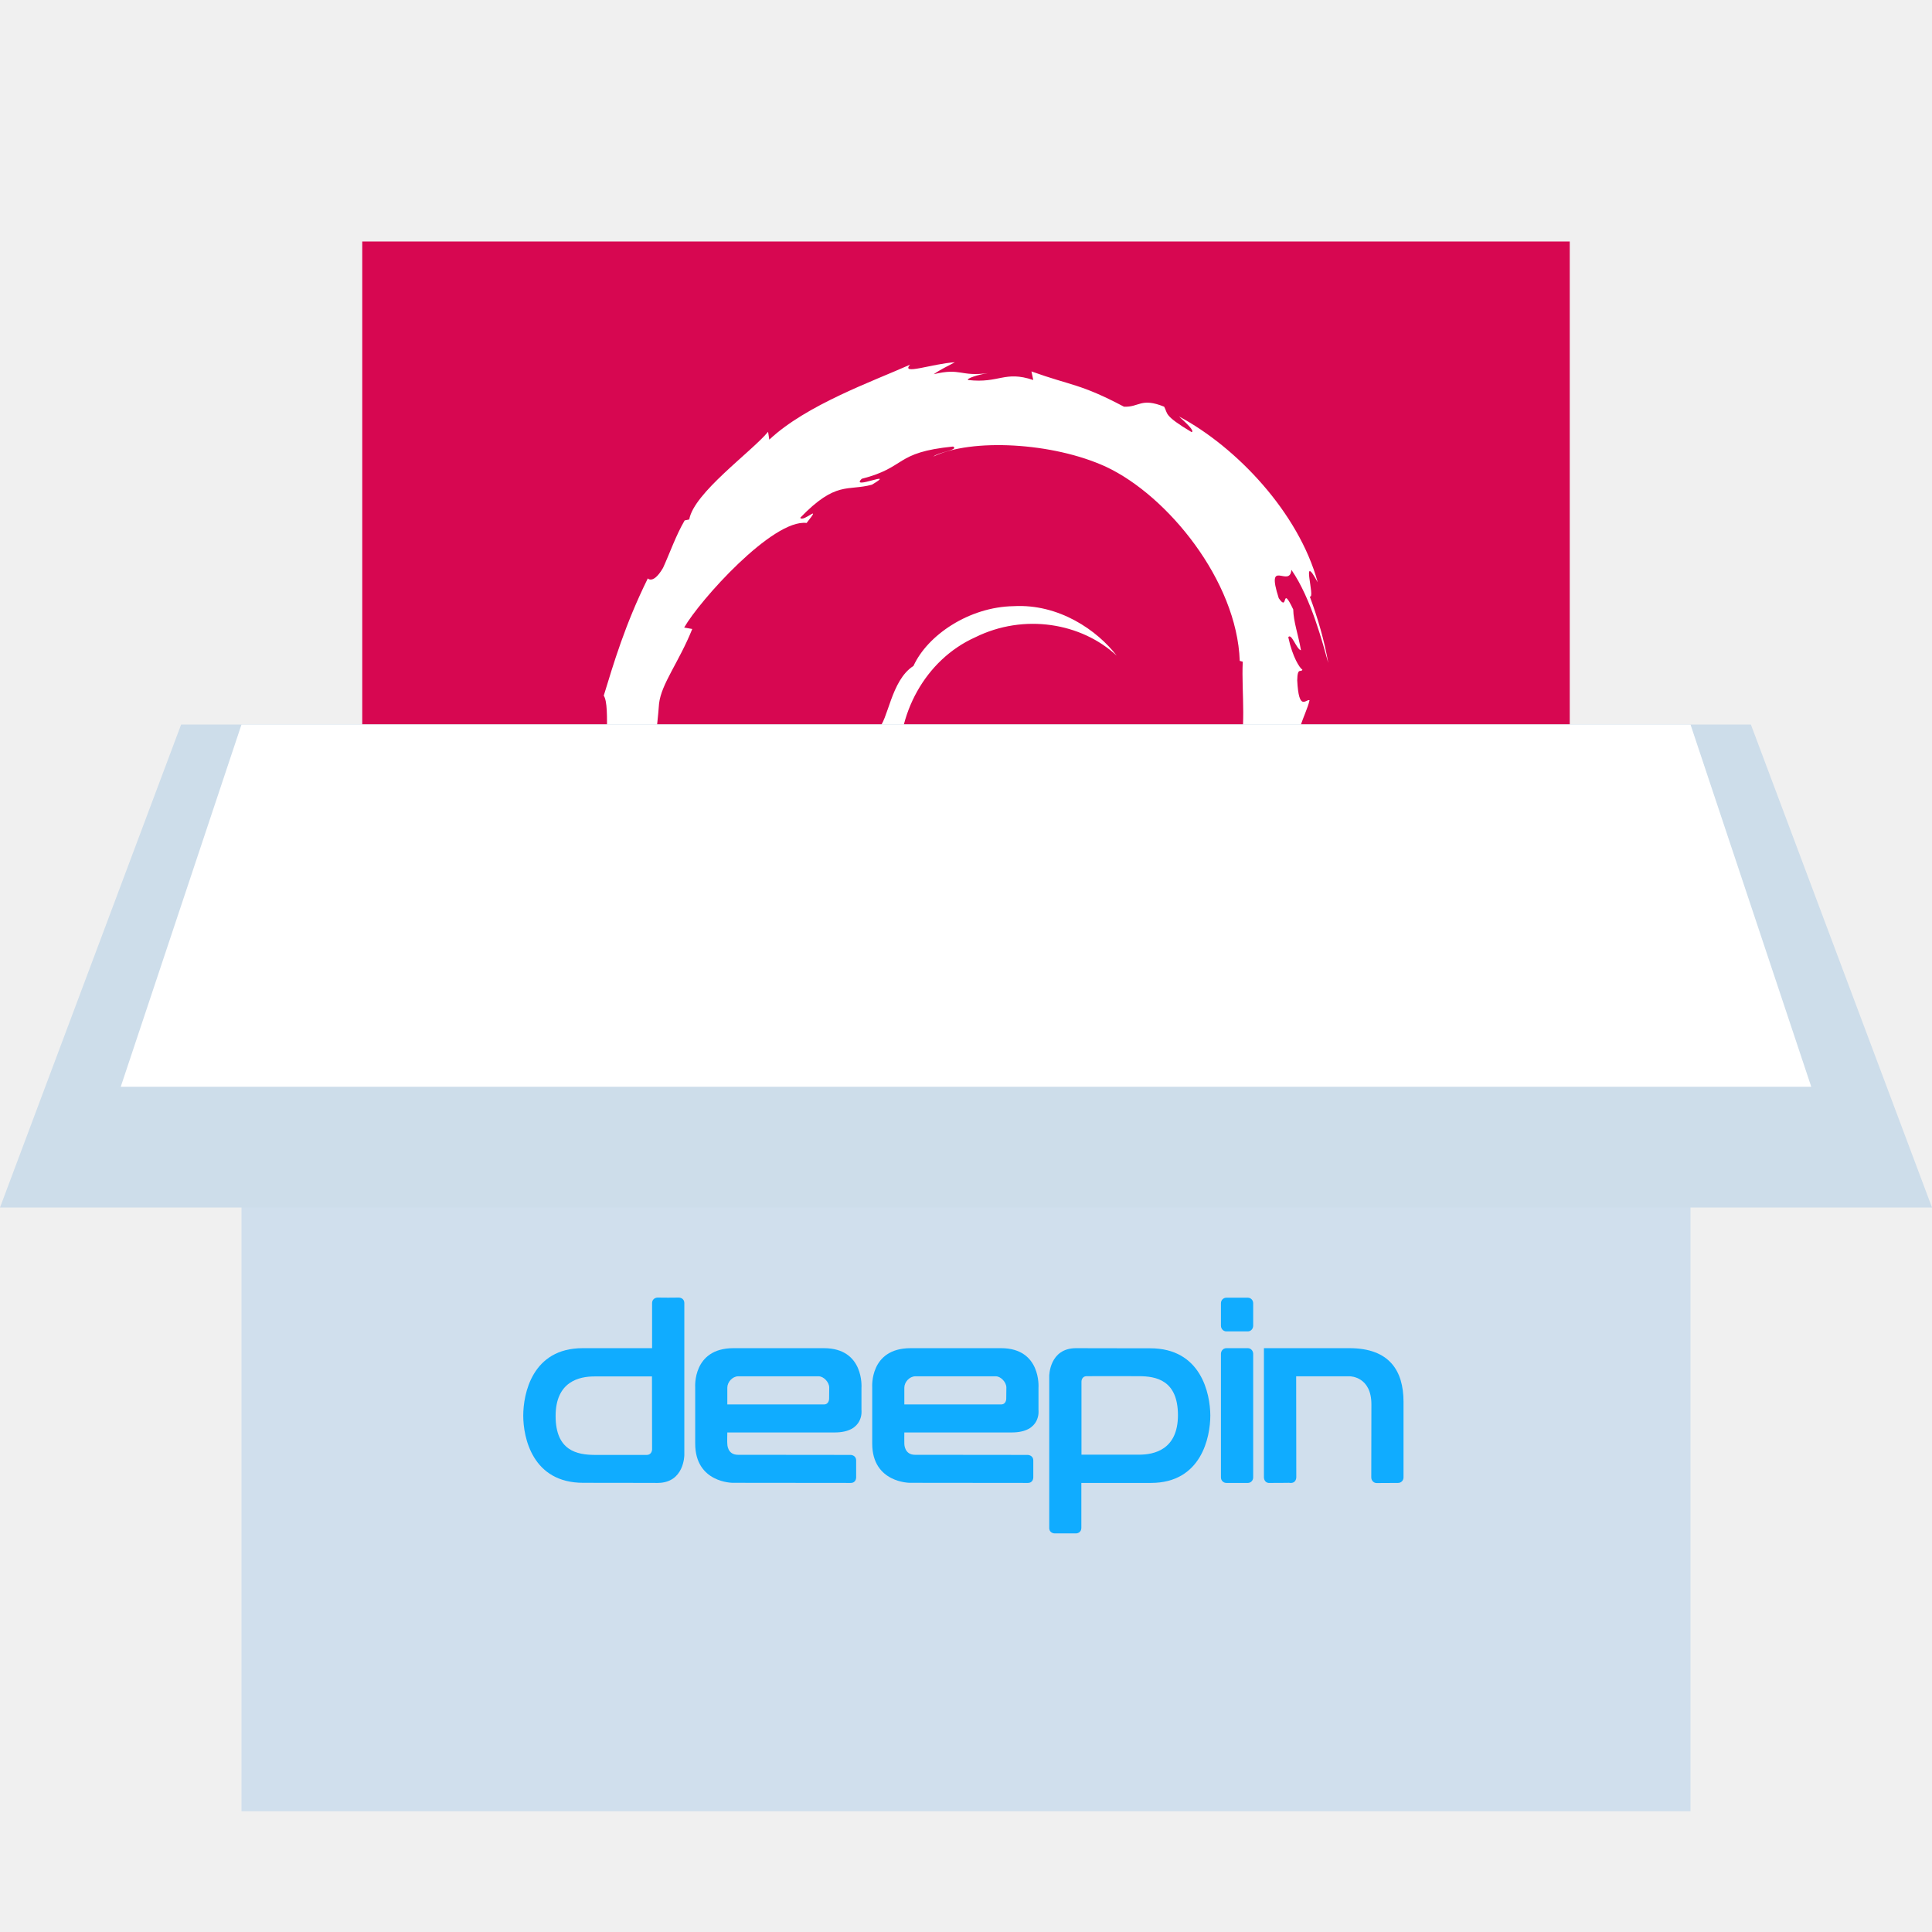
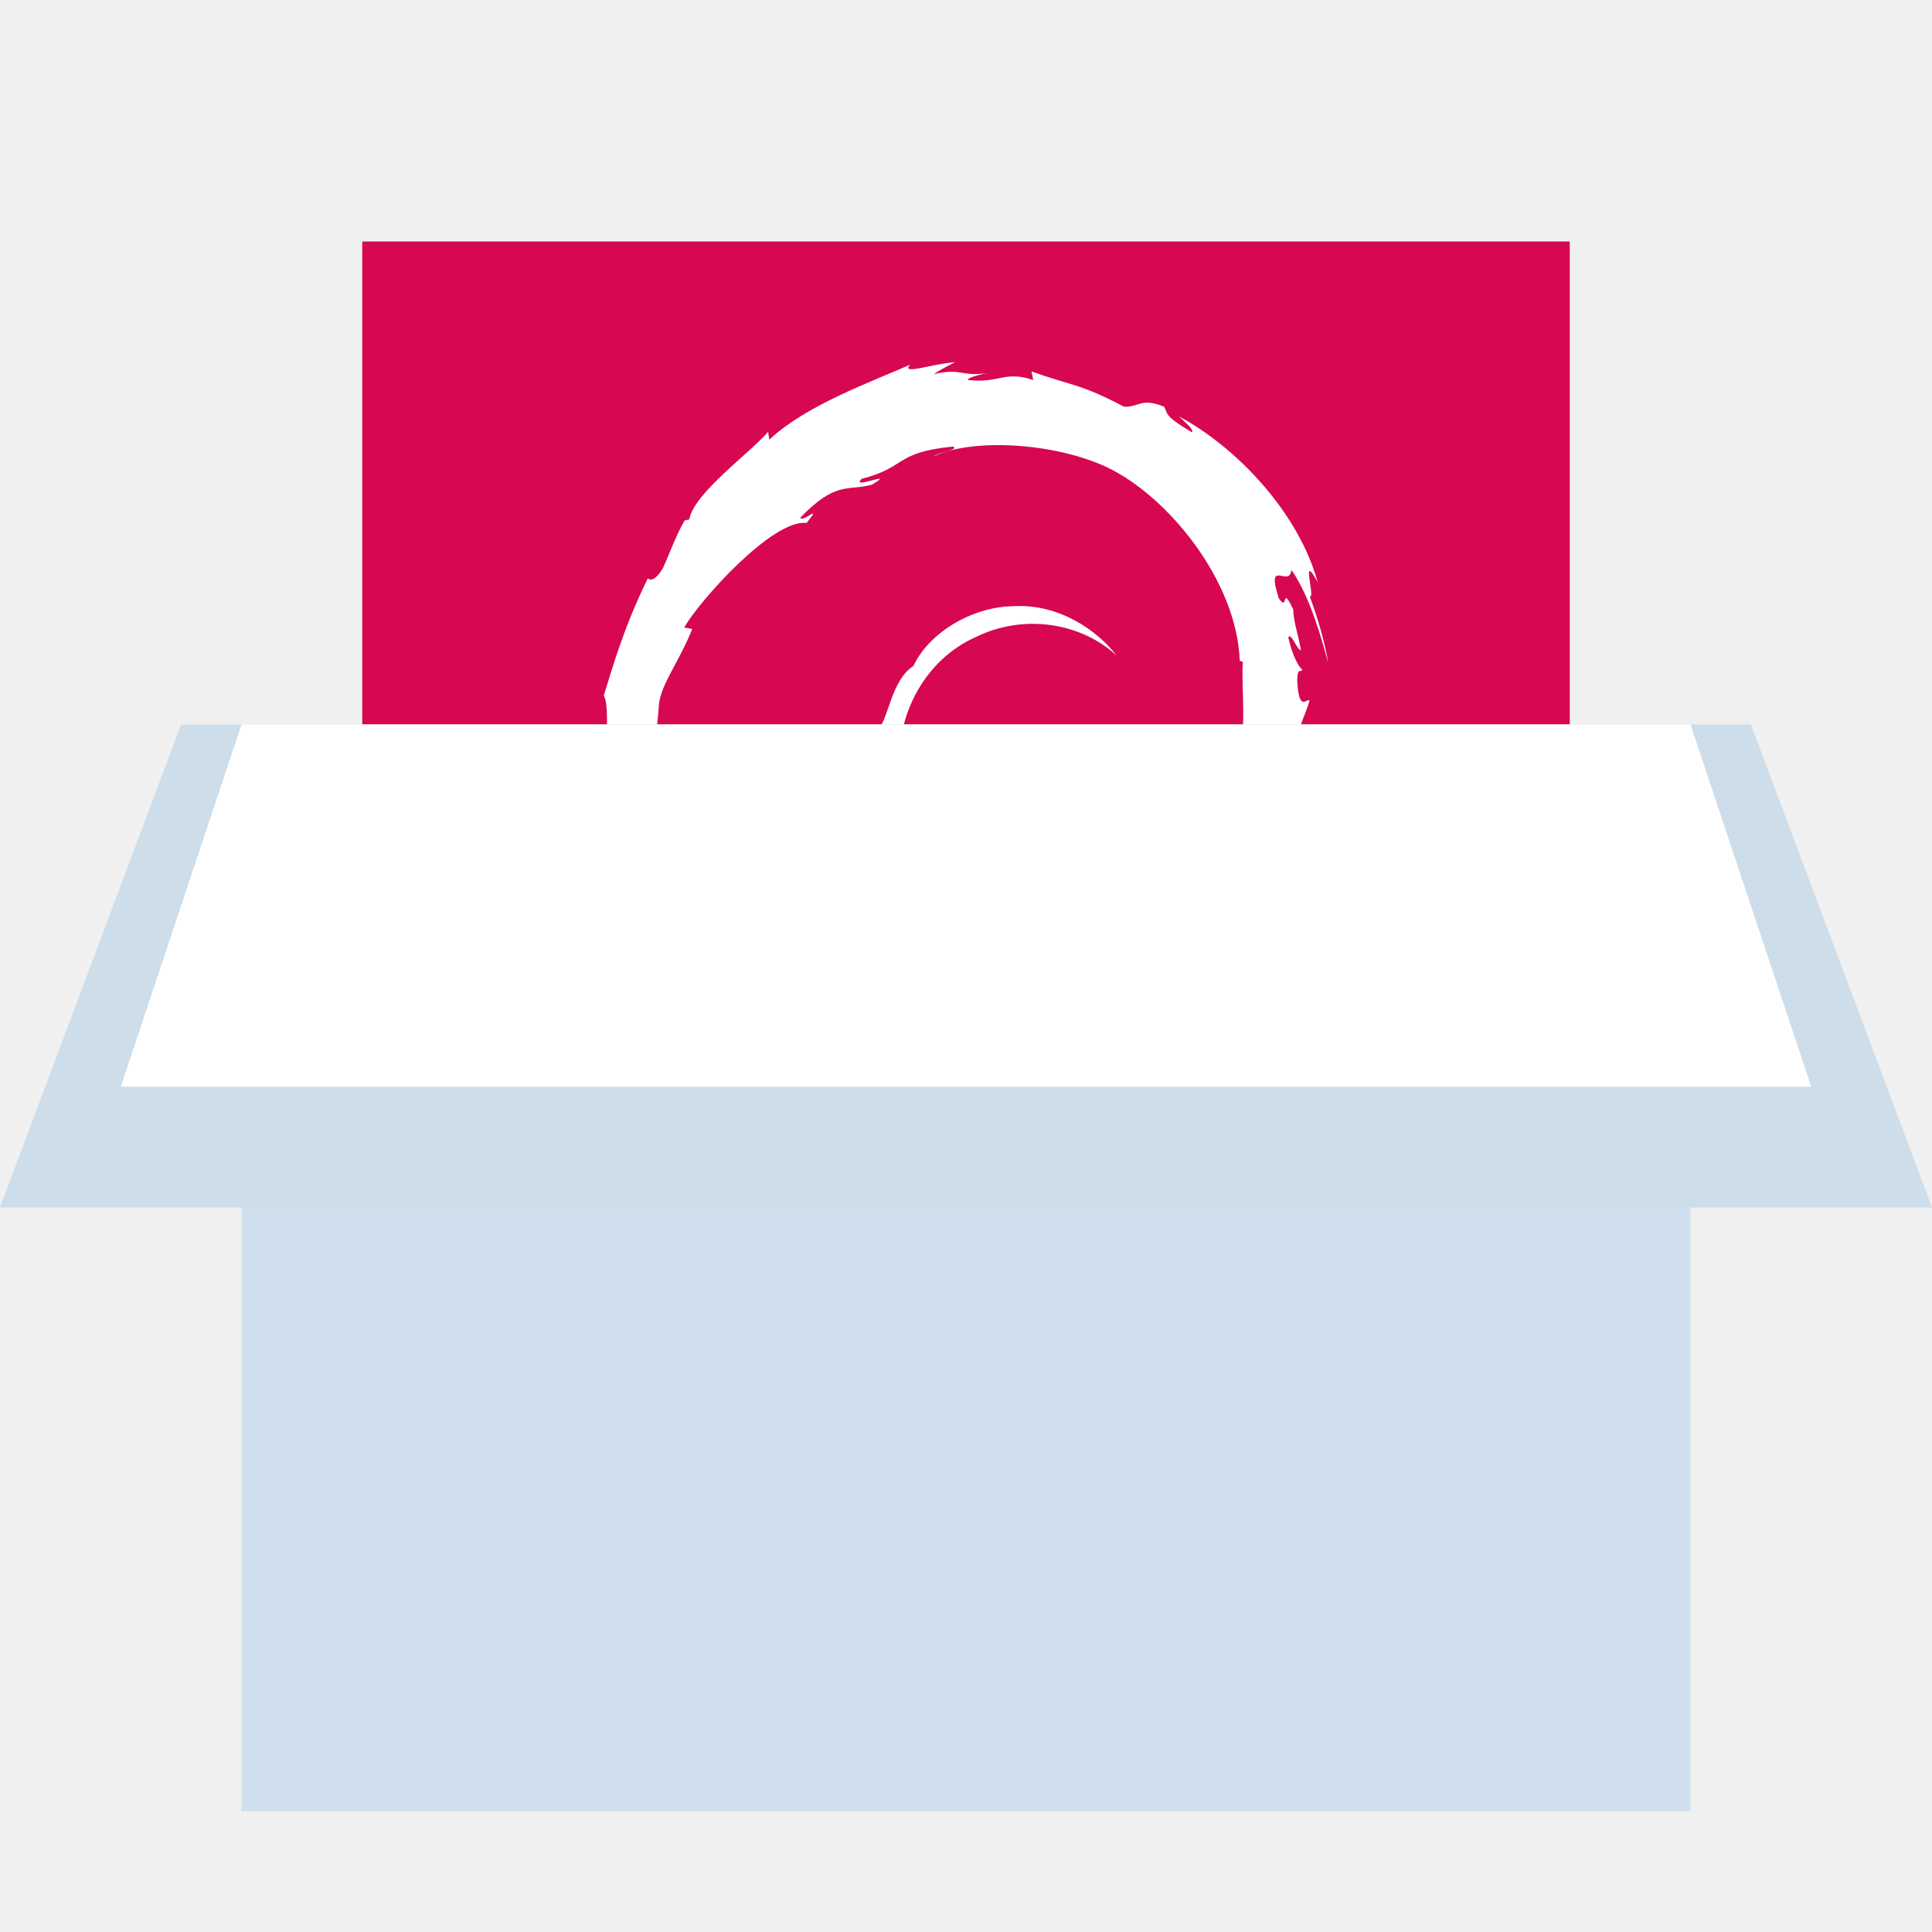
- <svg xmlns="http://www.w3.org/2000/svg" width="16px" height="16px" viewBox="0 0 16 16" version="1.1">
-   <defs />
-   <g id="Page-1" stroke="none" stroke-width="1" fill="none" fill-rule="evenodd">
+ <svg xmlns="http://www.w3.org/2000/svg" width="16px" height="16px" viewBox="0 0 16 16" version="1.1" id="svg5556">
+   <defs id="defs5535" />
+   <g id="g5554" stroke="none" stroke-width="1" fill="none" fill-rule="evenodd">
    <g id="软件包安装器-16px">
      <g id="Group-2" transform="translate(0, 2)">
        <g id="Group" transform="translate(3, 0)">
          <polygon id="path14361" fill="#D70751" points="0 12 0 0 10 0 10 12" />
          <path d="M7.184,4.669 L7.076,4.723 C6.988,4.894 7.085,4.831 7.022,4.968 C6.884,5.09 6.604,5.35 6.515,5.374 C6.449,5.373 6.559,5.297 6.573,5.267 C6.389,5.394 6.425,5.457 6.144,5.534 C5.441,5.843 4.475,5.195 4.488,4.311 C4.481,4.367 4.467,4.353 4.452,4.376 C4.416,3.921 4.662,3.464 5.076,3.278 C5.482,3.077 5.957,3.159 6.248,3.43 C6.088,3.221 5.771,2.999 5.394,3.02 C5.026,3.026 4.681,3.26 4.565,3.515 C4.377,3.634 4.355,3.973 4.272,4.035 C4.161,4.85 4.481,5.201 5.021,5.615 C5.105,5.672 5.044,5.681 5.056,5.724 C4.876,5.641 4.712,5.514 4.577,5.358 C4.649,5.463 4.726,5.565 4.826,5.645 C4.657,5.588 4.431,5.236 4.365,5.221 C4.657,5.743 5.548,6.137 6.015,5.941 C5.799,5.949 5.524,5.946 5.282,5.856 C5.179,5.804 5.041,5.695 5.066,5.675 C5.703,5.913 6.361,5.855 6.912,5.413 C7.052,5.304 7.205,5.118 7.249,5.116 C7.183,5.216 7.261,5.164 7.21,5.252 C7.349,5.027 7.149,5.161 7.354,4.863 L7.43,4.968 C7.401,4.78 7.662,4.553 7.635,4.258 C7.695,4.167 7.702,4.355 7.639,4.563 C7.727,4.332 7.662,4.295 7.684,4.105 C7.709,4.169 7.741,4.237 7.757,4.304 C7.7,4.081 7.816,3.929 7.845,3.799 C7.816,3.787 7.756,3.898 7.743,3.634 C7.745,3.52 7.774,3.574 7.786,3.546 C7.764,3.533 7.705,3.445 7.669,3.277 C7.695,3.238 7.738,3.38 7.774,3.385 C7.751,3.252 7.712,3.15 7.71,3.047 C7.607,2.831 7.673,3.076 7.59,2.954 C7.48,2.611 7.681,2.875 7.695,2.719 C7.861,2.96 7.956,3.335 8,3.49 C7.967,3.301 7.913,3.118 7.847,2.94 C7.898,2.962 7.765,2.551 7.913,2.823 C7.755,2.244 7.239,1.702 6.764,1.449 C6.822,1.502 6.895,1.568 6.869,1.579 C6.633,1.438 6.674,1.427 6.641,1.368 C6.448,1.29 6.435,1.374 6.308,1.368 C5.945,1.176 5.876,1.196 5.542,1.076 L5.557,1.147 C5.317,1.067 5.277,1.177 5.017,1.147 C5.001,1.135 5.1,1.102 5.182,1.09 C4.95,1.121 4.96,1.044 4.733,1.099 C4.789,1.059 4.848,1.033 4.908,1 C4.719,1.012 4.456,1.11 4.537,1.02 C4.228,1.158 3.679,1.352 3.371,1.641 L3.361,1.576 C3.22,1.745 2.746,2.082 2.708,2.302 L2.67,2.31 C2.597,2.435 2.549,2.576 2.491,2.703 C2.395,2.867 2.35,2.767 2.364,2.792 C2.175,3.175 2.081,3.497 2,3.761 C2.058,3.847 2.001,4.281 2.023,4.628 C1.928,6.341 3.226,8.005 4.644,8.389 C4.852,8.464 5.161,8.461 5.424,8.468 C5.114,8.379 5.074,8.421 4.771,8.316 C4.553,8.213 4.506,8.096 4.351,7.962 L4.412,8.07 C4.11,7.963 4.236,7.937 3.99,7.859 L4.055,7.774 C3.957,7.767 3.795,7.609 3.751,7.521 L3.644,7.525 C3.515,7.366 3.446,7.252 3.451,7.163 L3.416,7.224 C3.377,7.157 2.941,6.627 3.167,6.751 C3.125,6.712 3.07,6.688 3.009,6.578 L3.055,6.526 C2.947,6.386 2.855,6.207 2.862,6.147 C2.92,6.225 2.96,6.24 3,6.253 C2.726,5.572 2.71,6.216 2.502,5.56 L2.546,5.557 C2.513,5.506 2.492,5.451 2.465,5.397 L2.484,5.206 C2.287,4.978 2.429,4.235 2.458,3.827 C2.477,3.662 2.622,3.485 2.733,3.209 L2.666,3.197 C2.794,2.973 3.4,2.296 3.68,2.331 C3.816,2.16 3.653,2.33 3.627,2.288 C3.925,1.979 4.019,2.069 4.221,2.014 C4.438,1.885 4.034,2.064 4.137,1.965 C4.513,1.869 4.403,1.747 4.893,1.698 C4.945,1.727 4.773,1.743 4.73,1.781 C5.043,1.628 5.72,1.663 6.16,1.866 C6.67,2.105 7.244,2.81 7.267,3.473 L7.292,3.48 C7.279,3.744 7.333,4.049 7.24,4.329 L7.303,4.196 C7.31,4.398 7.244,4.496 7.184,4.669 Z" id="path2536" fill="#FFFFFF" />
        </g>
        <rect id="rect11806" fill="#D0DFED" x="2" y="4" width="12" height="9" />
-         <g id="Page-1" transform="translate(4.333333, 8.699997)" fill="#10ACFF">
-           <path d="M2.49,0.931 C2.462,0.931 1.69,0.931 1.69,0.931 C1.69,0.931 1.69,0.811 1.69,0.792 C1.69,0.745 1.733,0.699 1.779,0.698 C1.822,0.698 2.402,0.698 2.447,0.698 C2.487,0.698 2.534,0.746 2.534,0.791 C2.534,0.828 2.533,0.85 2.533,0.884 C2.533,0.884 2.533,0.931 2.49,0.931 M2.711,1.581 C2.757,1.581 2.757,1.538 2.757,1.534 C2.757,1.518 2.757,1.412 2.757,1.396 C2.757,1.35 2.712,1.349 2.712,1.349 C2.712,1.349 1.834,1.348 1.778,1.348 C1.688,1.348 1.69,1.257 1.69,1.257 C1.688,1.252 1.69,1.163 1.69,1.163 L2.579,1.163 C2.826,1.163 2.801,0.977 2.801,0.977 L2.801,0.792 C2.801,0.792 2.825,0.465 2.49,0.465 L1.741,0.465 C1.401,0.465 1.424,0.788 1.424,0.788 C1.424,0.963 1.424,1.025 1.424,1.255 C1.424,1.581 1.735,1.58 1.735,1.58 L2.711,1.581 Z" id="Fill-1" />
-           <path d="M1.067,1.303 C1.067,1.303 1.067,1.349 1.022,1.349 C0.974,1.349 0.737,1.349 0.592,1.349 C0.446,1.348 0.268,1.315 0.268,1.027 C0.268,0.739 0.466,0.699 0.59,0.699 C0.713,0.699 1.066,0.699 1.066,0.699 C1.066,0.699 1.067,1.262 1.067,1.303 M1.289,0.046 C1.27,0.047 1.131,0.047 1.112,0.046 C1.112,0.046 1.067,0.046 1.067,0.094 C1.067,0.098 1.067,0.465 1.067,0.465 C0.88,0.465 0.686,0.465 0.492,0.465 C0.073,0.465 -0,0.844 -1.77777777e-05,1.024 C0,1.204 0.075,1.581 0.498,1.58 C0.921,1.58 0.933,1.581 1.112,1.581 C1.334,1.581 1.334,1.35 1.334,1.35 L1.334,0.093 C1.334,0.046 1.289,0.046 1.289,0.046" id="Fill-3" />
-           <path d="M6.001,0.326 L5.823,0.326 C5.798,0.326 5.778,0.305 5.778,0.279 L5.778,0.093 C5.778,0.067 5.798,0.047 5.823,0.047 L6.001,0.047 C6.025,0.047 6.045,0.067 6.045,0.093 L6.045,0.279 C6.045,0.305 6.025,0.326 6.001,0.326" id="Fill-6" />
-           <path d="M6.001,1.581 L5.823,1.581 C5.798,1.581 5.778,1.561 5.778,1.535 L5.778,0.512 C5.778,0.486 5.798,0.465 5.823,0.465 L6.001,0.465 C6.025,0.465 6.045,0.486 6.045,0.512 L6.045,1.535 C6.045,1.561 6.025,1.581 6.001,1.581" id="Fill-9" />
-           <path d="M6.845,0.465 C6.519,0.465 6.134,0.465 6.134,0.465 L6.134,1.534 C6.134,1.555 6.147,1.586 6.187,1.581 C6.231,1.581 6.299,1.581 6.342,1.58 C6.404,1.59 6.402,1.533 6.402,1.533 L6.401,0.698 C6.401,0.698 6.726,0.698 6.845,0.698 C6.852,0.698 7.024,0.702 7.024,0.93 L7.023,1.535 C7.023,1.561 7.043,1.582 7.067,1.582 L7.245,1.581 C7.27,1.581 7.29,1.561 7.29,1.535 L7.29,0.909 C7.29,0.651 7.172,0.466 6.845,0.465" id="Fill-11" />
-           <path d="M4.623,0.742 C4.623,0.742 4.622,0.697 4.667,0.697 C4.716,0.697 4.952,0.696 5.098,0.697 C5.243,0.697 5.421,0.731 5.422,1.019 C5.422,1.307 5.223,1.347 5.1,1.347 C4.976,1.347 4.623,1.347 4.623,1.347 C4.623,1.347 4.623,0.784 4.623,0.742 M4.401,1.999 C4.42,1.999 4.559,1.999 4.578,1.999 C4.578,1.999 4.622,1.999 4.622,1.951 C4.622,1.948 4.622,1.581 4.622,1.581 C4.809,1.581 5.003,1.581 5.198,1.581 C5.616,1.581 5.69,1.202 5.69,1.022 C5.689,0.842 5.614,0.465 5.191,0.466 C4.768,0.466 4.757,0.465 4.578,0.465 C4.356,0.465 4.356,0.696 4.356,0.696 L4.356,1.953 C4.356,1.999 4.401,1.999 4.401,1.999" id="Fill-16" />
-           <path d="M3.957,0.931 C3.929,0.931 3.156,0.931 3.156,0.931 C3.156,0.931 3.156,0.811 3.156,0.792 C3.156,0.745 3.199,0.699 3.246,0.698 C3.289,0.698 3.869,0.698 3.914,0.698 C3.954,0.698 4.001,0.746 4.001,0.791 C4,0.828 4,0.85 4,0.884 C4,0.884 4,0.931 3.957,0.931 M4.178,1.581 C4.224,1.581 4.224,1.538 4.224,1.534 C4.224,1.518 4.224,1.412 4.224,1.396 C4.224,1.35 4.178,1.349 4.178,1.349 C4.178,1.349 3.301,1.348 3.244,1.348 C3.155,1.348 3.156,1.257 3.156,1.257 C3.155,1.252 3.156,1.163 3.156,1.163 L4.045,1.163 C4.292,1.163 4.267,0.977 4.267,0.977 L4.267,0.792 C4.267,0.792 4.291,0.465 3.957,0.465 L3.208,0.465 C2.867,0.465 2.89,0.788 2.89,0.788 C2.89,0.963 2.89,1.025 2.89,1.255 C2.89,1.581 3.202,1.58 3.202,1.58 L4.178,1.581 Z" id="Fill-21" />
-         </g>
        <polygon id="polygon11815" fill="#CDDDEA" points="16 8 -8.8817842e-16 8 1.5 4 14.5 4" />
-         <polygon id="polygon11815" fill="#FFFFFF" points="15 7 1 7 2 4 14 4" />
+         <polygon id="polygon5550" fill="#FFFFFF" points="15 7 1 7 2 4 14 4" />
      </g>
    </g>
  </g>
</svg>
